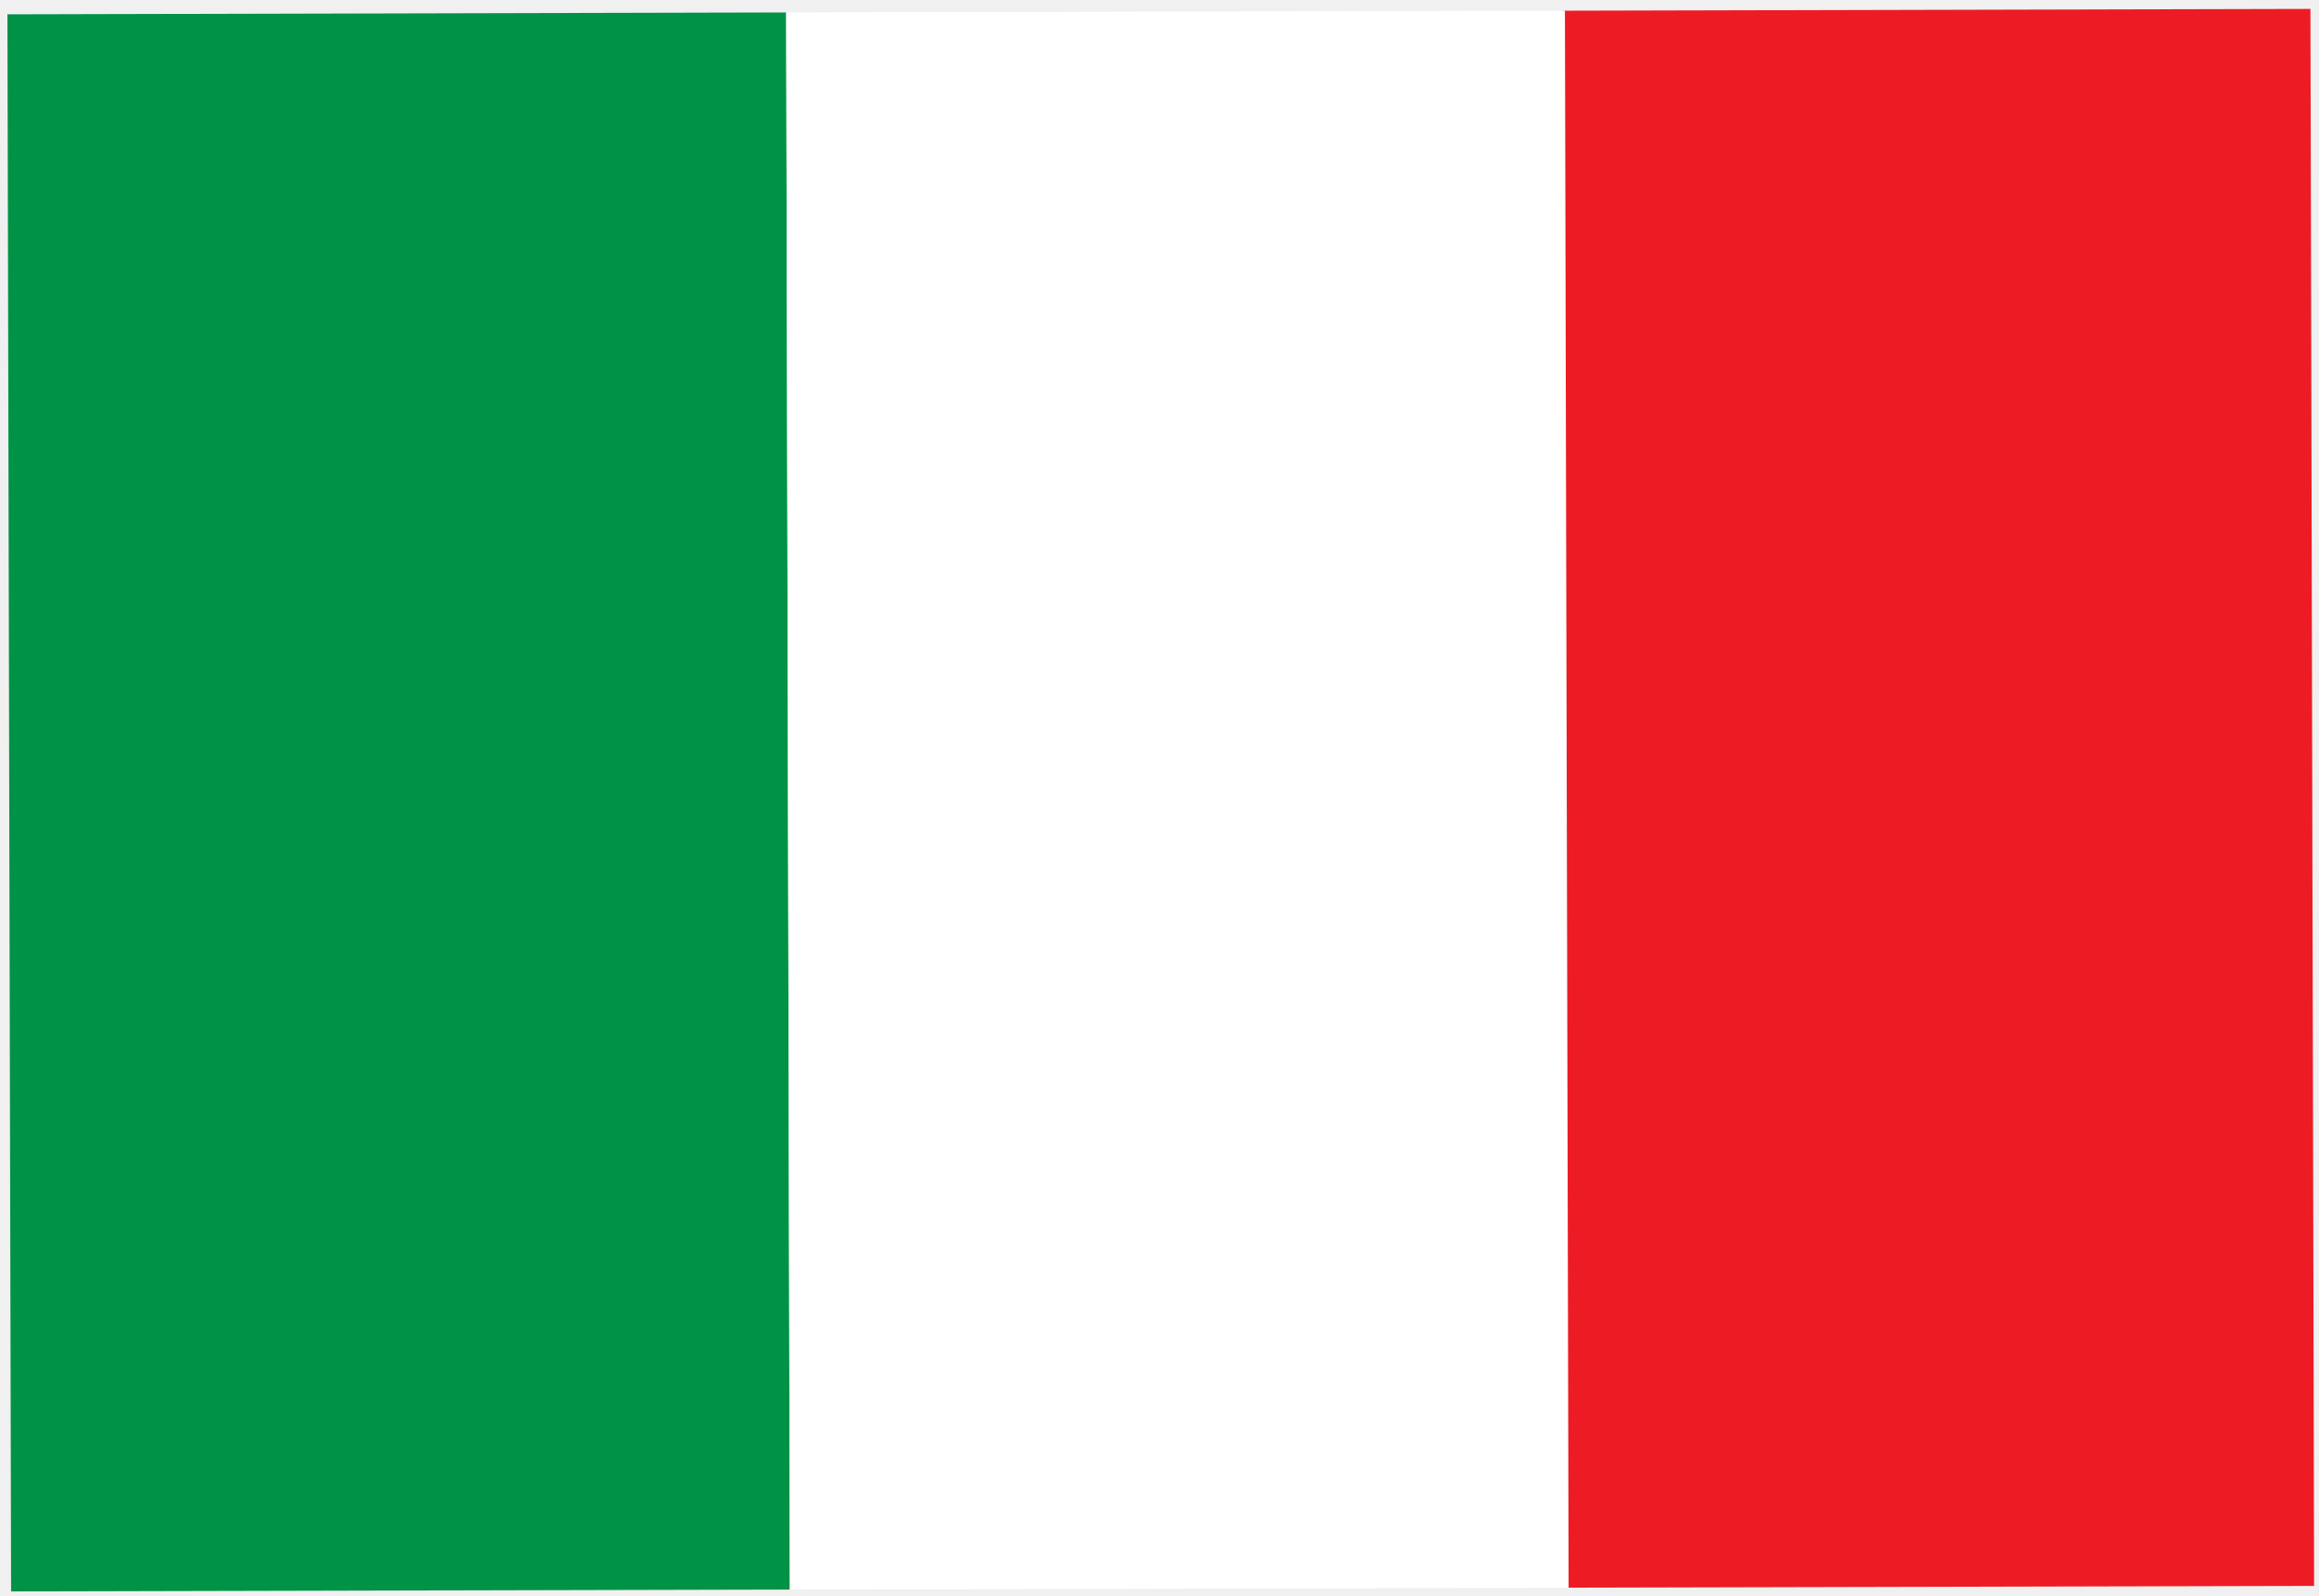
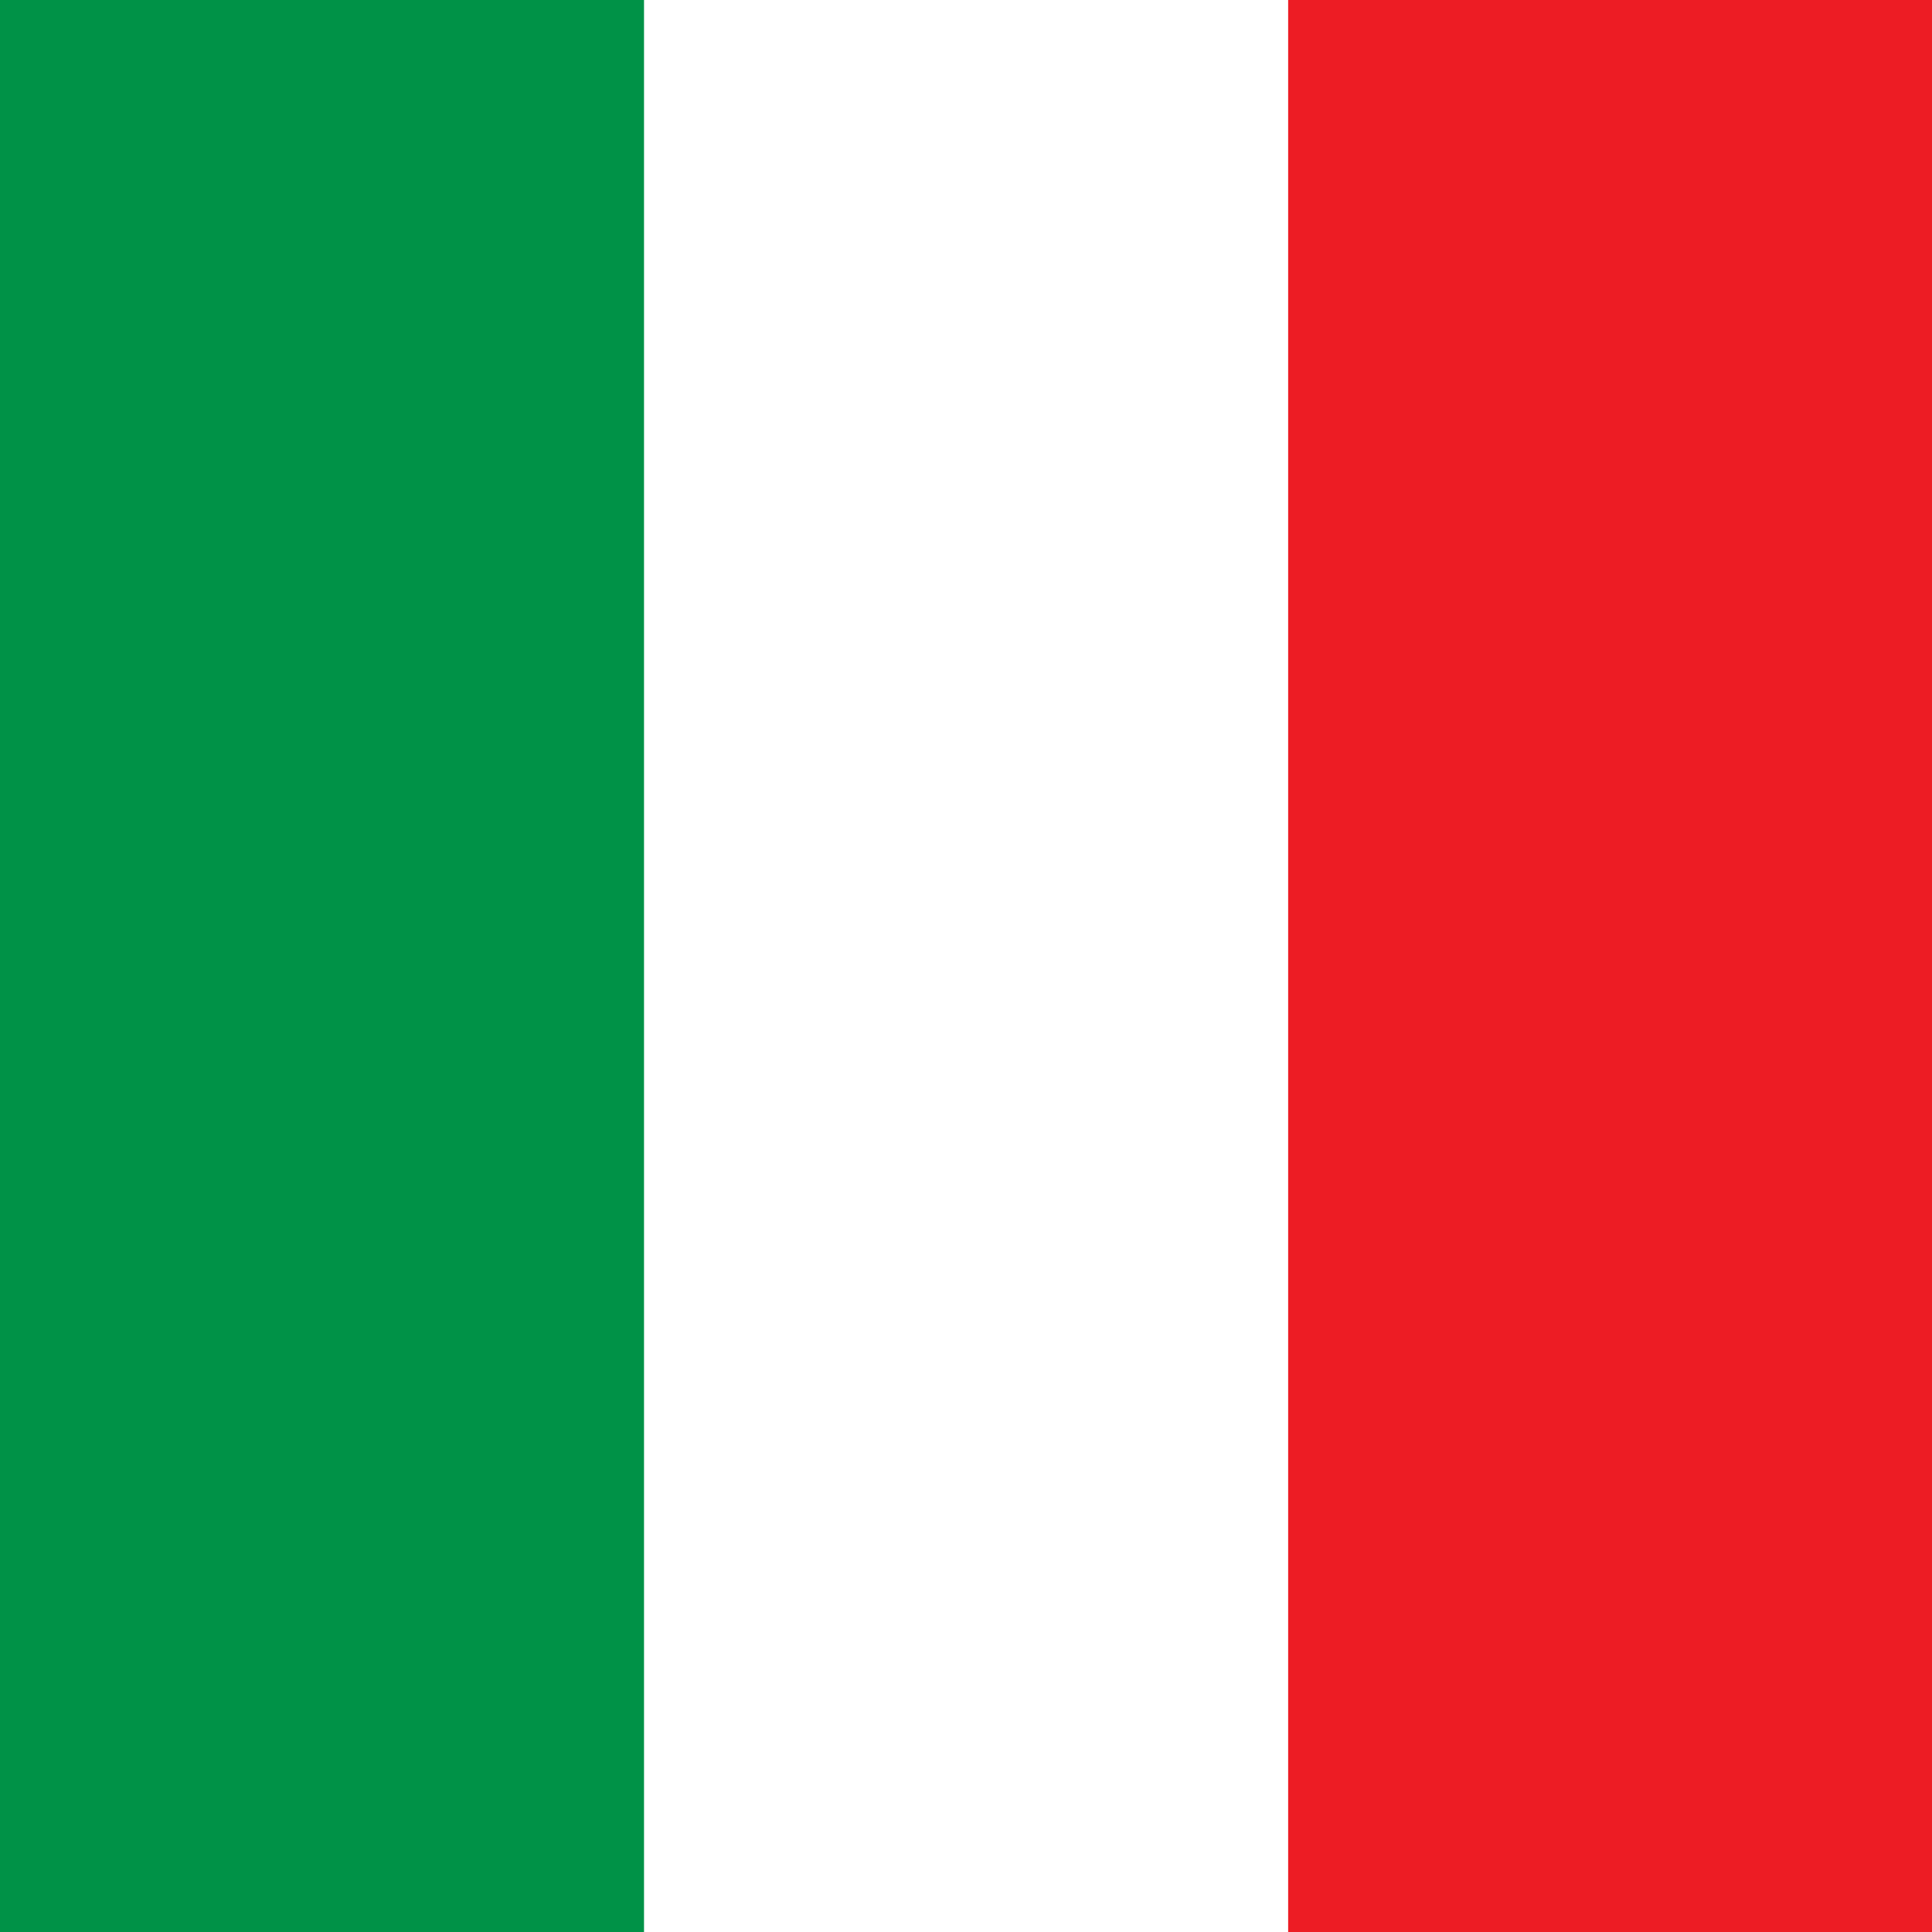
- <svg xmlns="http://www.w3.org/2000/svg" id="svg5885" viewBox="0 0 356 245" version="1.1">
-   <defs id="defs5887">
-     <clipPath id="clipPath5856" clipPathUnits="userSpaceOnUse">
-       <rect id="rect5858" height="1030.2" width="743.02" y="-3.434" x="-501.04" fill="#ed1c24" />
-     </clipPath>
-   </defs>
-   <g id="layer1" transform="translate(0 -807.36)">
-     <g id="g5775" clip-path="url(#clipPath5856)" transform="matrix(.4782 -.0011356 .00056414 .24217 240 808.99)">
-       <path id="rect5759" transform="matrix(2.9089 0 0 5.722 -7556.9 -18260)" fill="#ed1c24" d="m2597.8 3191.2v174.75h82.5v-174.75h-82.5z" />
-       <rect id="rect5763" height="625" width="187.5" y="187.5" x="406.25" fill="#fff" />
-       <rect id="rect5765" height="1e3" width="250" y="0" x="-499.5" fill="#009247" />
-       <rect id="rect5767" height="1e3" width="250" y="0" x="-249.5" fill="#fff" />
-     </g>
-   </g>
+ <svg xmlns="http://www.w3.org/2000/svg" width="800" height="800" viewBox="0 0 800 800" fill="none">
+   <rect x="800" y="0" width="800" height="266.667" transform="rotate(90 800 0.00012207)" fill="#ED1C24" />
+   <rect x="533.333" width="800" height="266.667" transform="rotate(90 533.333 0)" fill="white" />
+   <rect x="266.667" y="0" width="800" height="266.667" transform="rotate(90 266.667 0.00012207)" fill="#009247" />
</svg>
